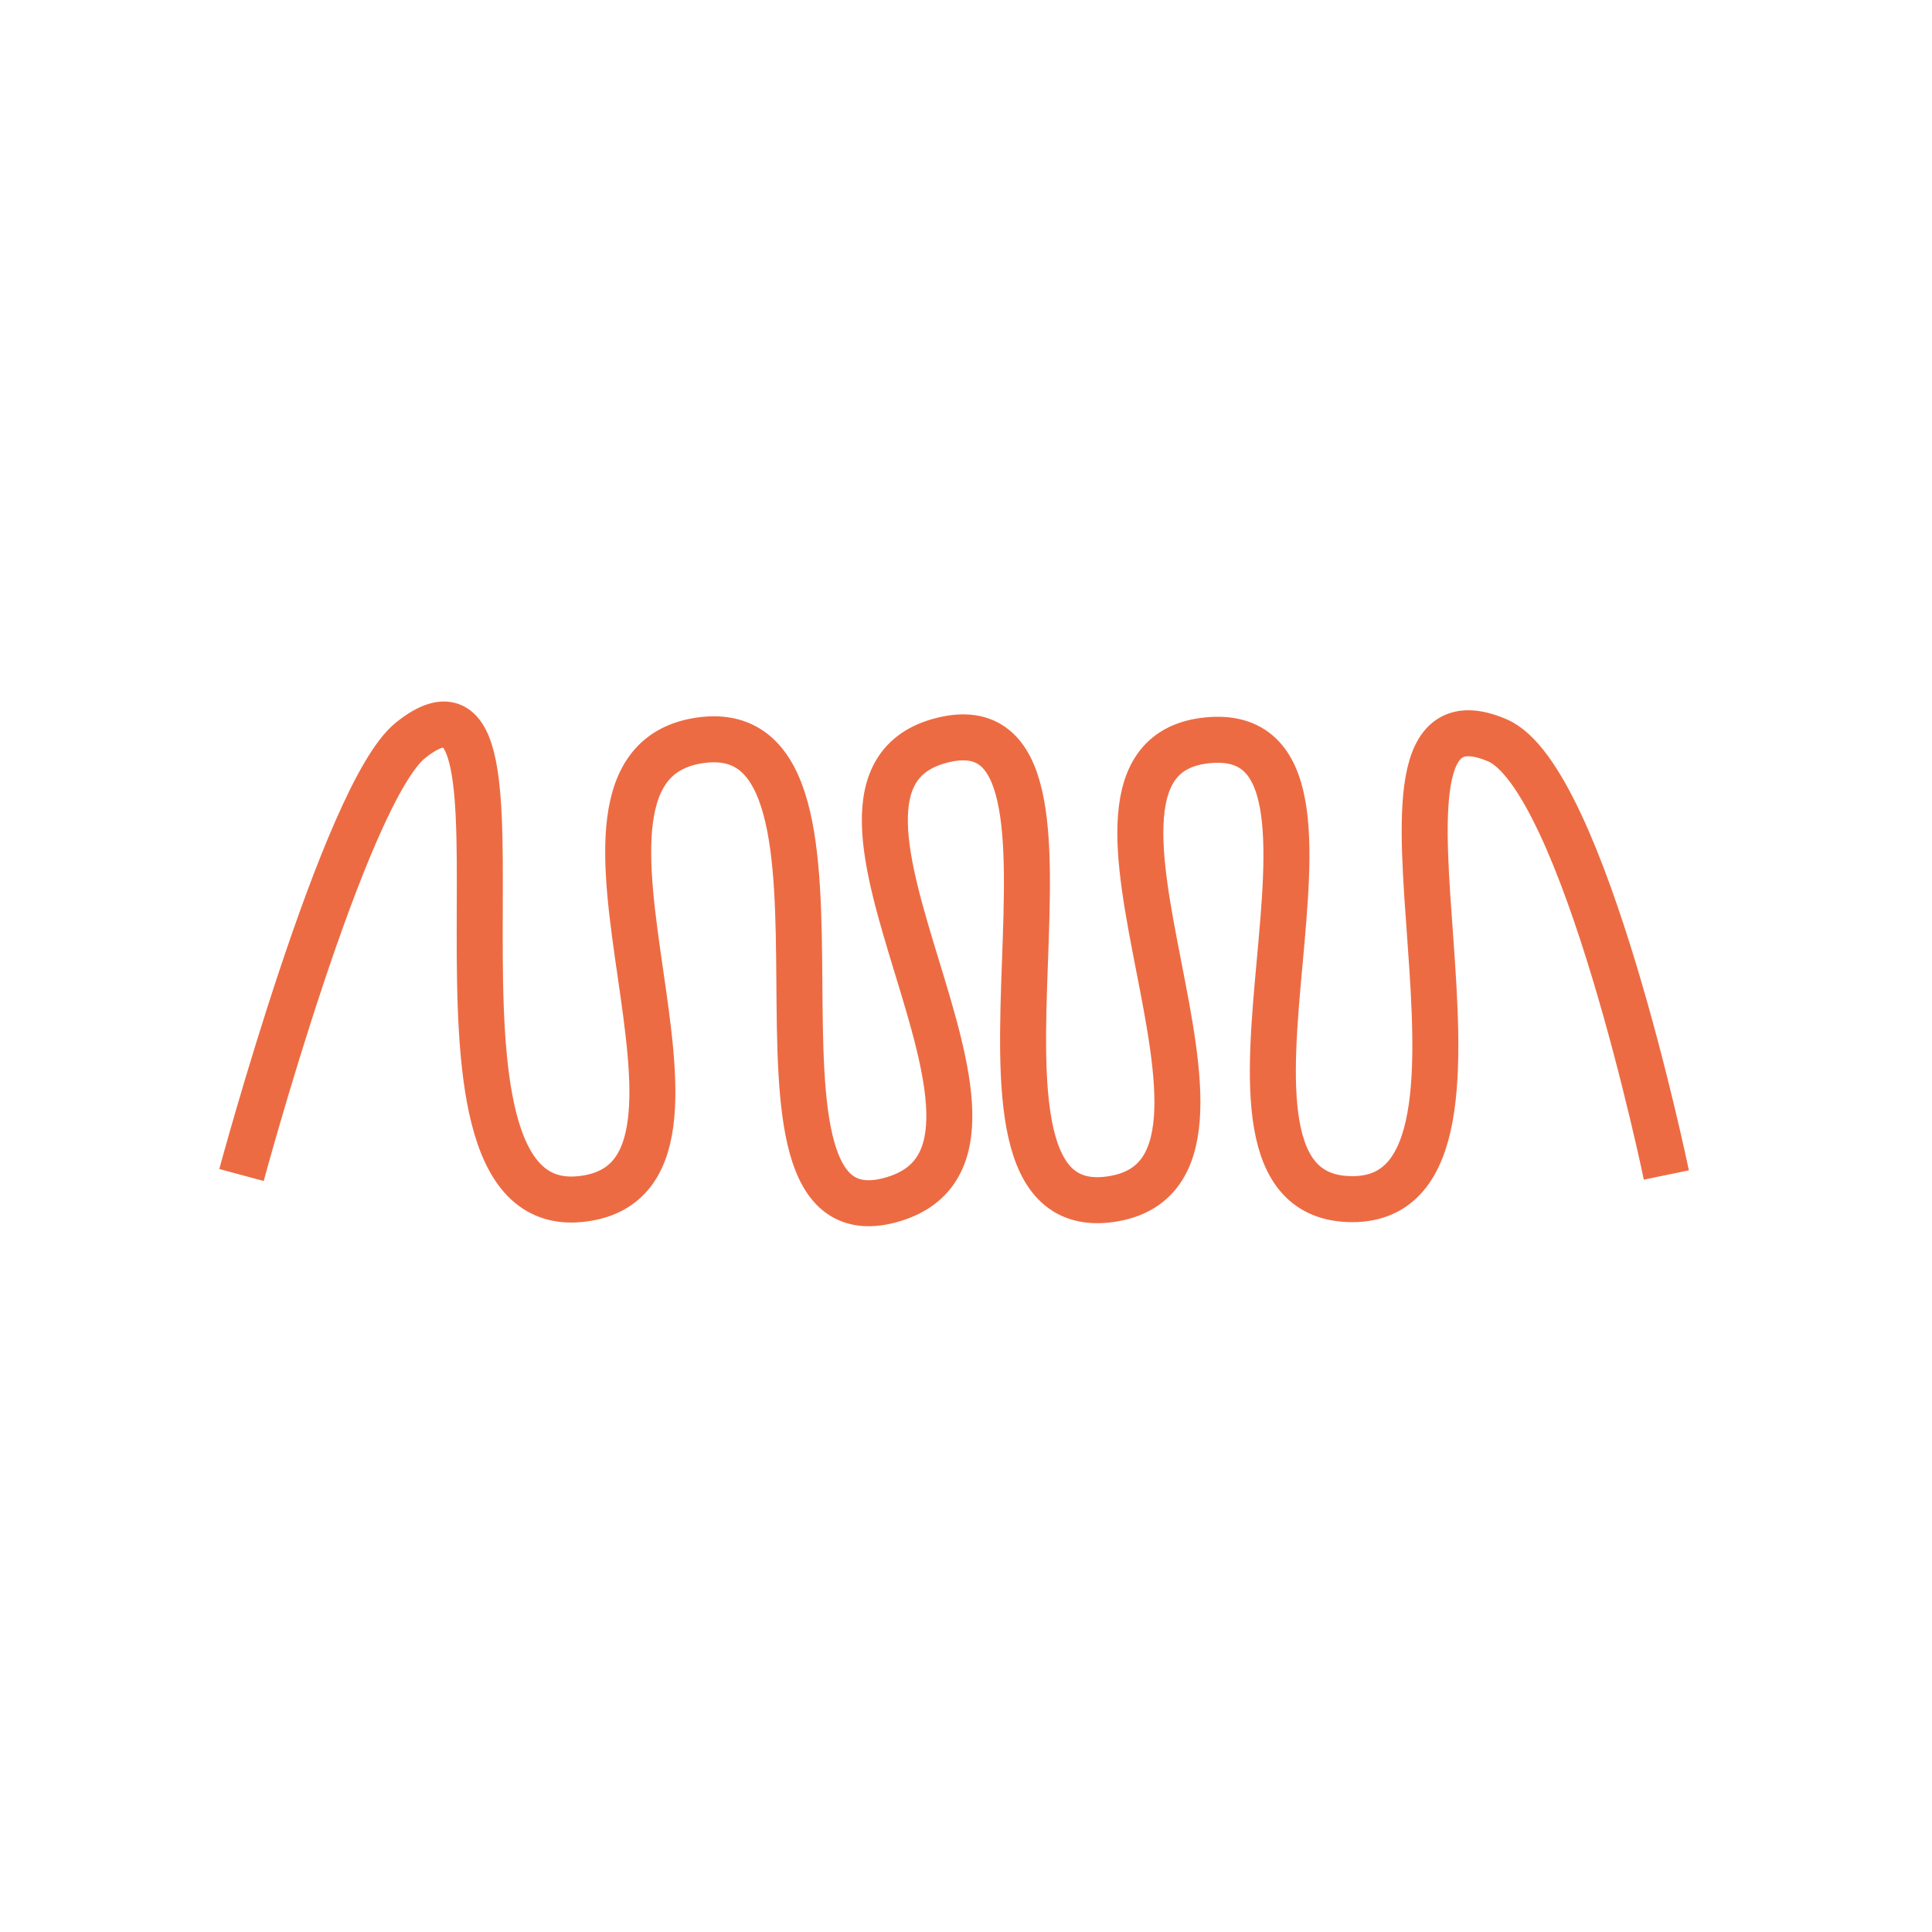
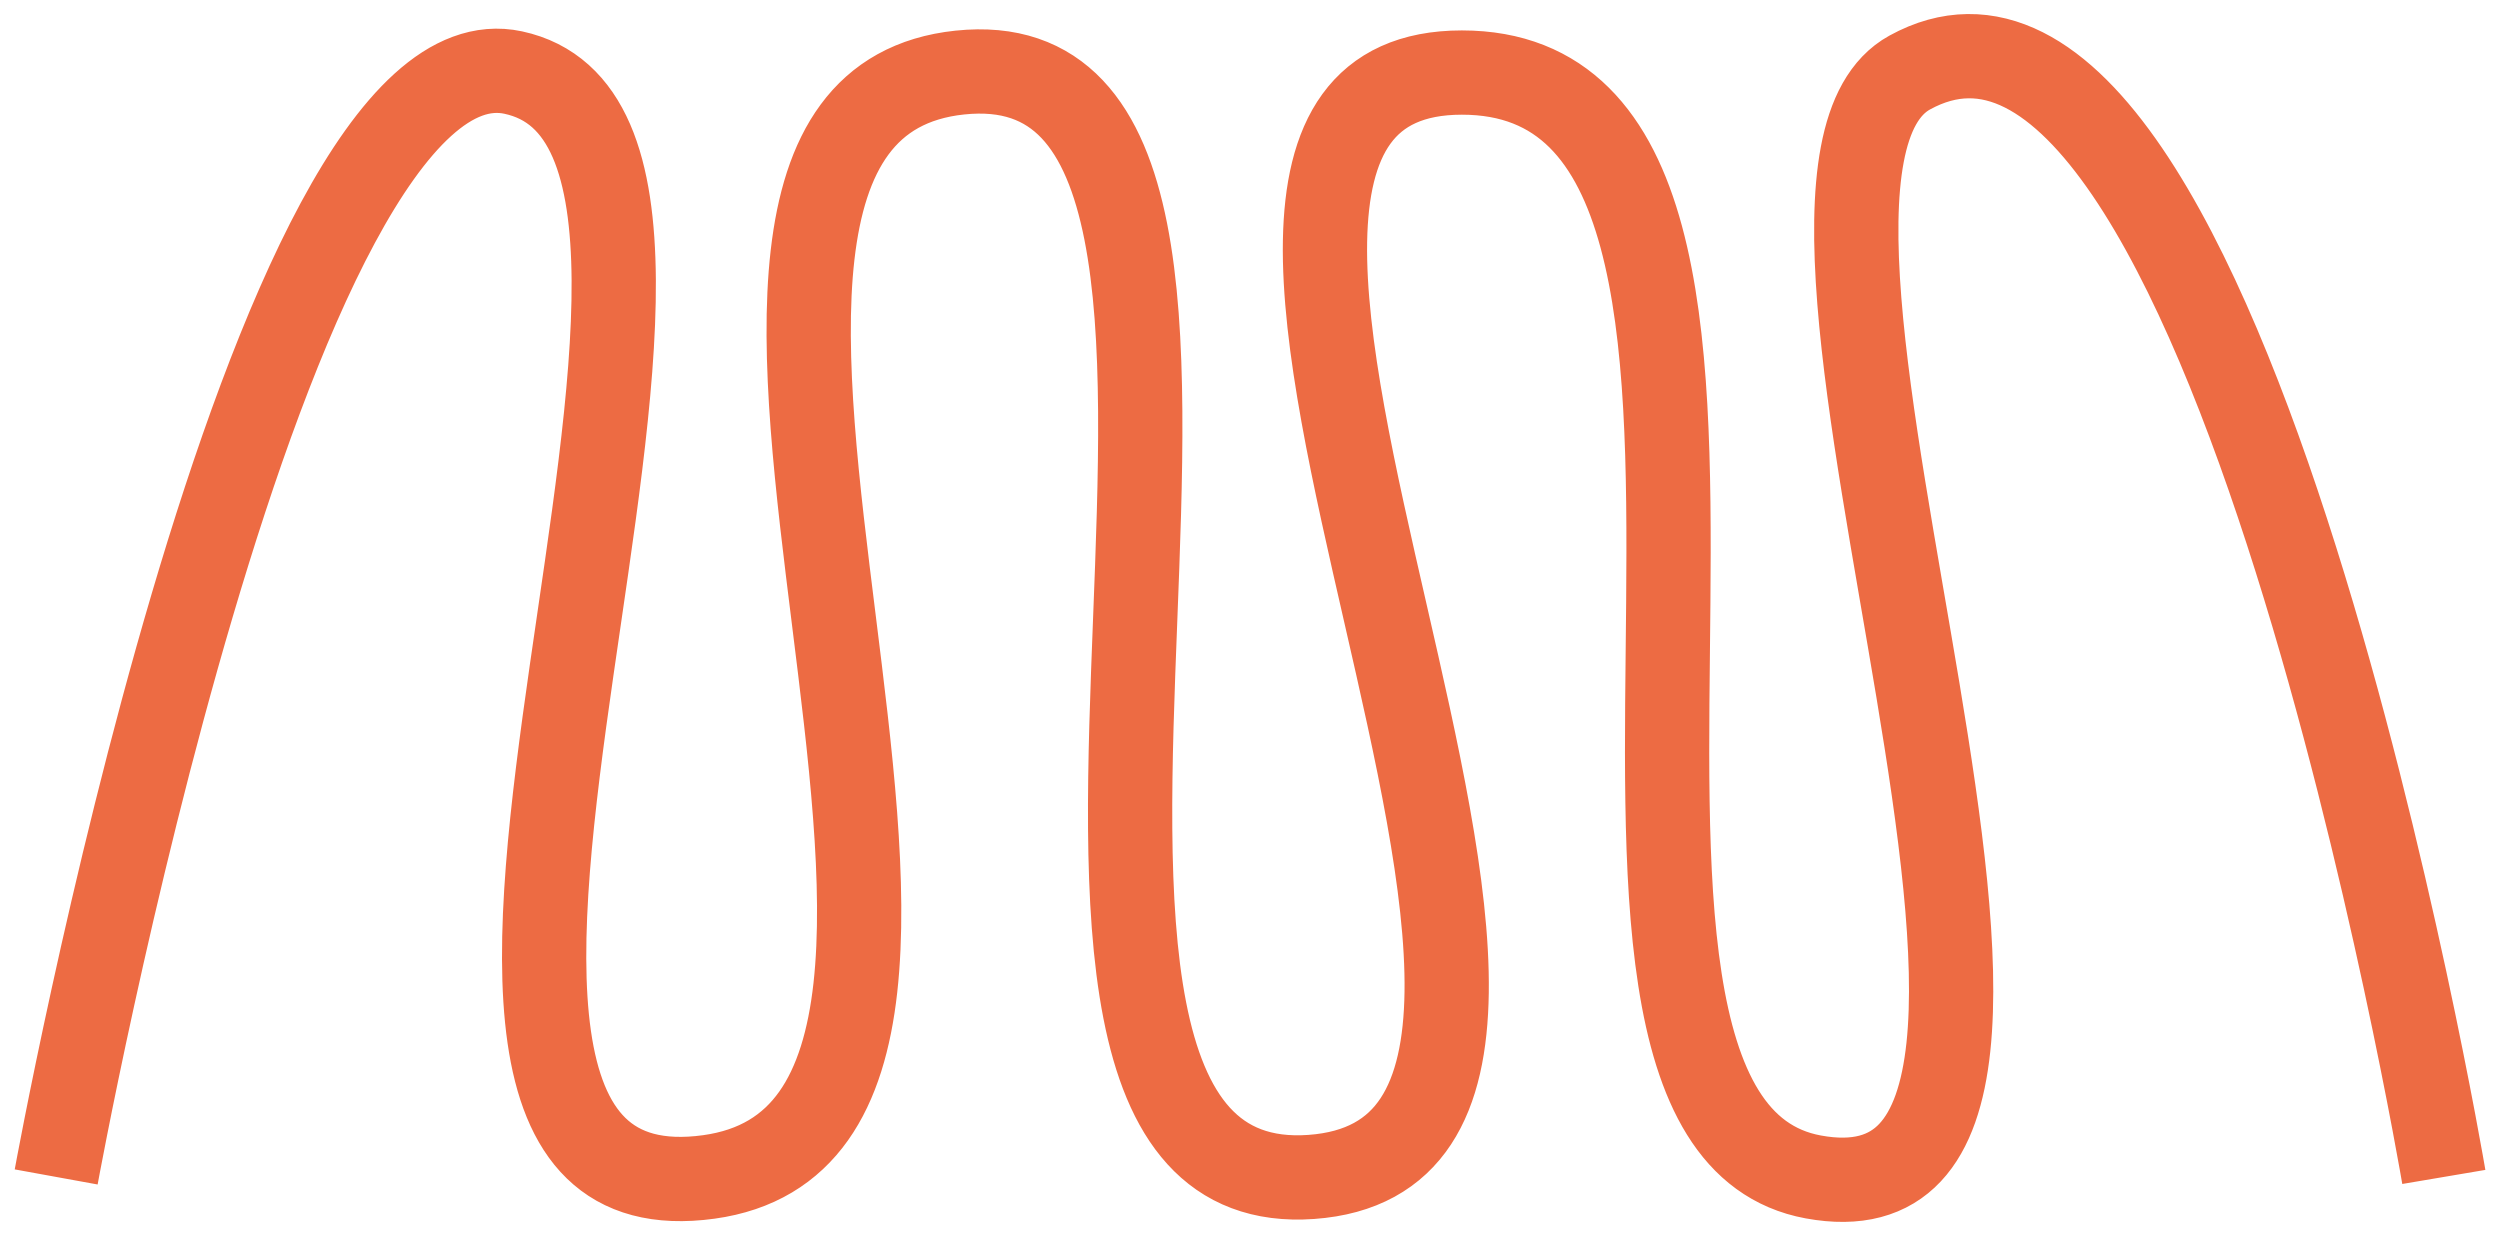
- <svg xmlns="http://www.w3.org/2000/svg" width="126" height="126" viewBox="0 0 126 126" fill="none">
-   <path d="M15.75 76.63C15.75 76.63 22.479 51.717 26.775 48.28C36.5 40.5 25.402 79.394 37.8 78.205C49.829 77.05 33.711 49.98 45.675 48.28C58.229 46.495 46.138 81.875 58.275 78.205C69.523 74.804 50.034 51.166 61.425 48.28C73.498 45.221 60.127 80.01 72.45 78.205C84.266 76.473 66.865 49.453 78.75 48.28C90.946 47.076 75.945 78.205 88.2 78.205C100.455 78.205 86.383 43.459 97.65 48.28C103.305 50.7 108.675 76.63 108.675 76.63" stroke="#ED6B43" stroke-width="3" />
+ <svg xmlns="http://www.w3.org/2000/svg" width="89" height="44" viewBox="0 0 89 44" fill="none">
+   <path d="M2 41.899C2 41.899 9.5 0.7 18.27 2.583C28.994 4.885 10.774 43.894 25.234 41.899C38.84 40.022 20.52 4.024 34.17 2.583C48.238 1.098 32.578 42.907 46.681 41.899C60.886 40.883 37.745 2.583 52.043 2.583C66.34 2.583 53.171 39.804 64.553 41.899C77.064 44.201 60.836 6.515 67.985 2.583C79.289 -3.633 87 41.899 87 41.899" stroke="#ED6B43" stroke-width="3" />
</svg>
